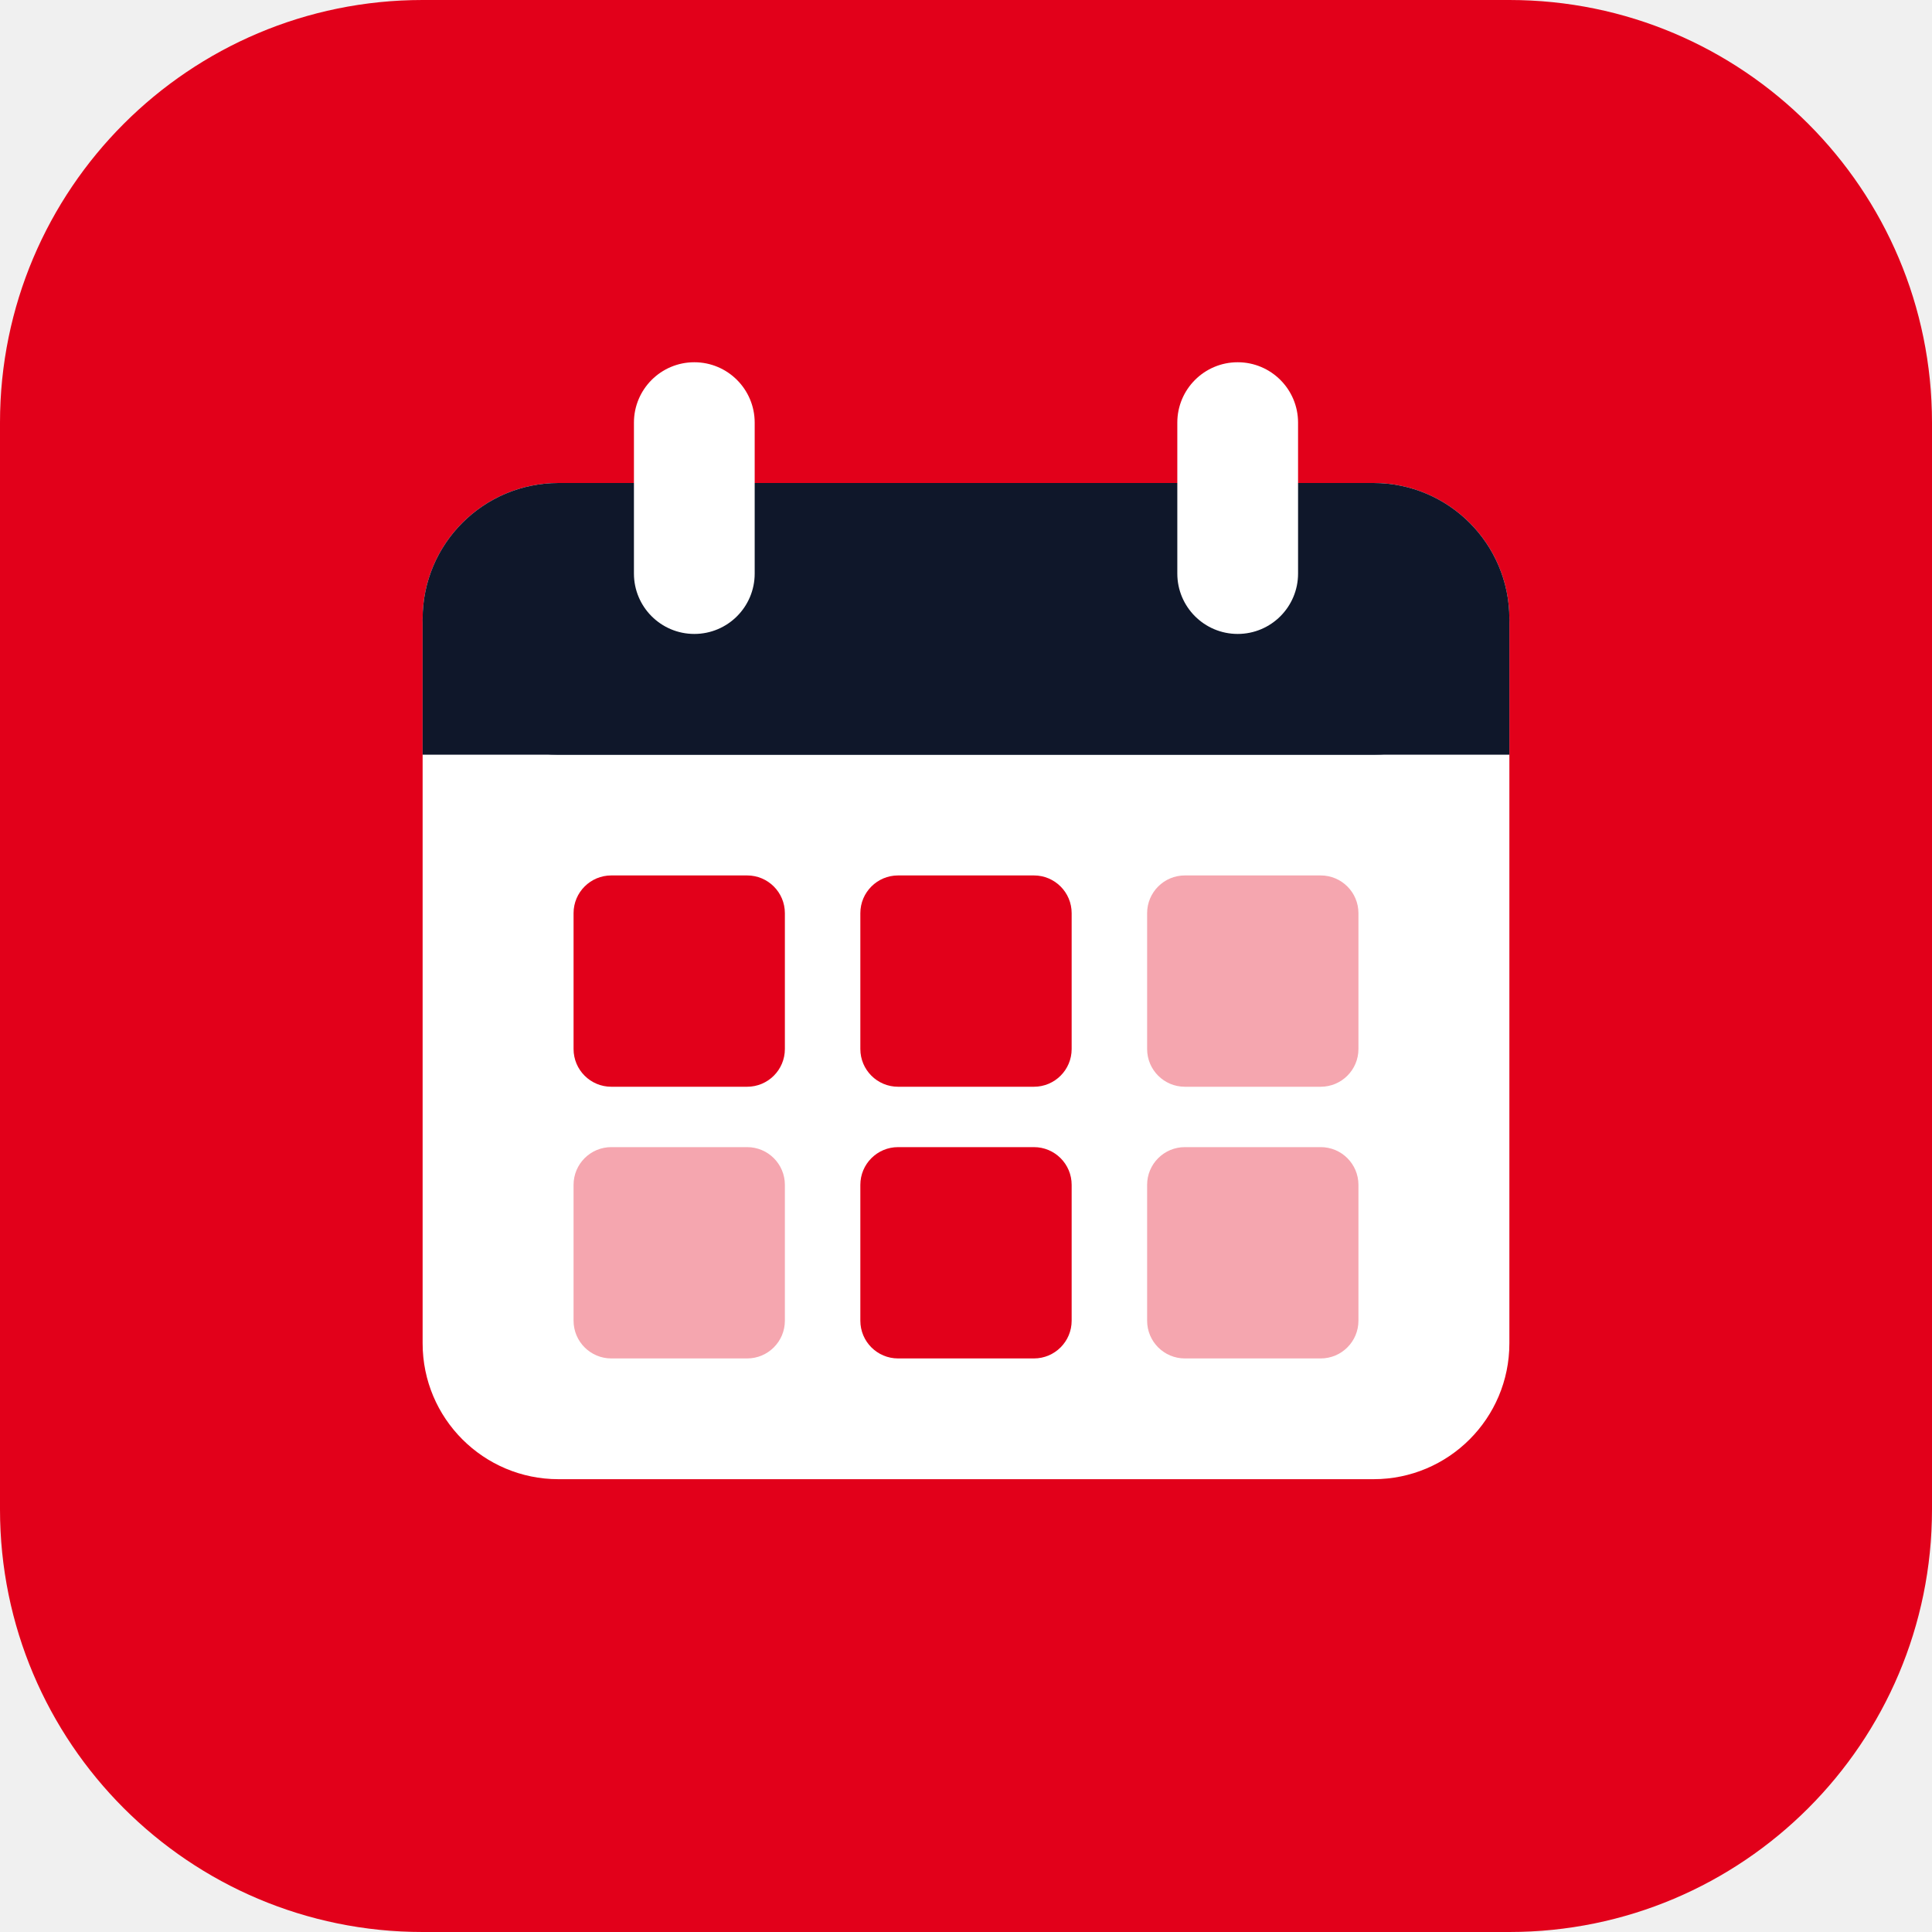
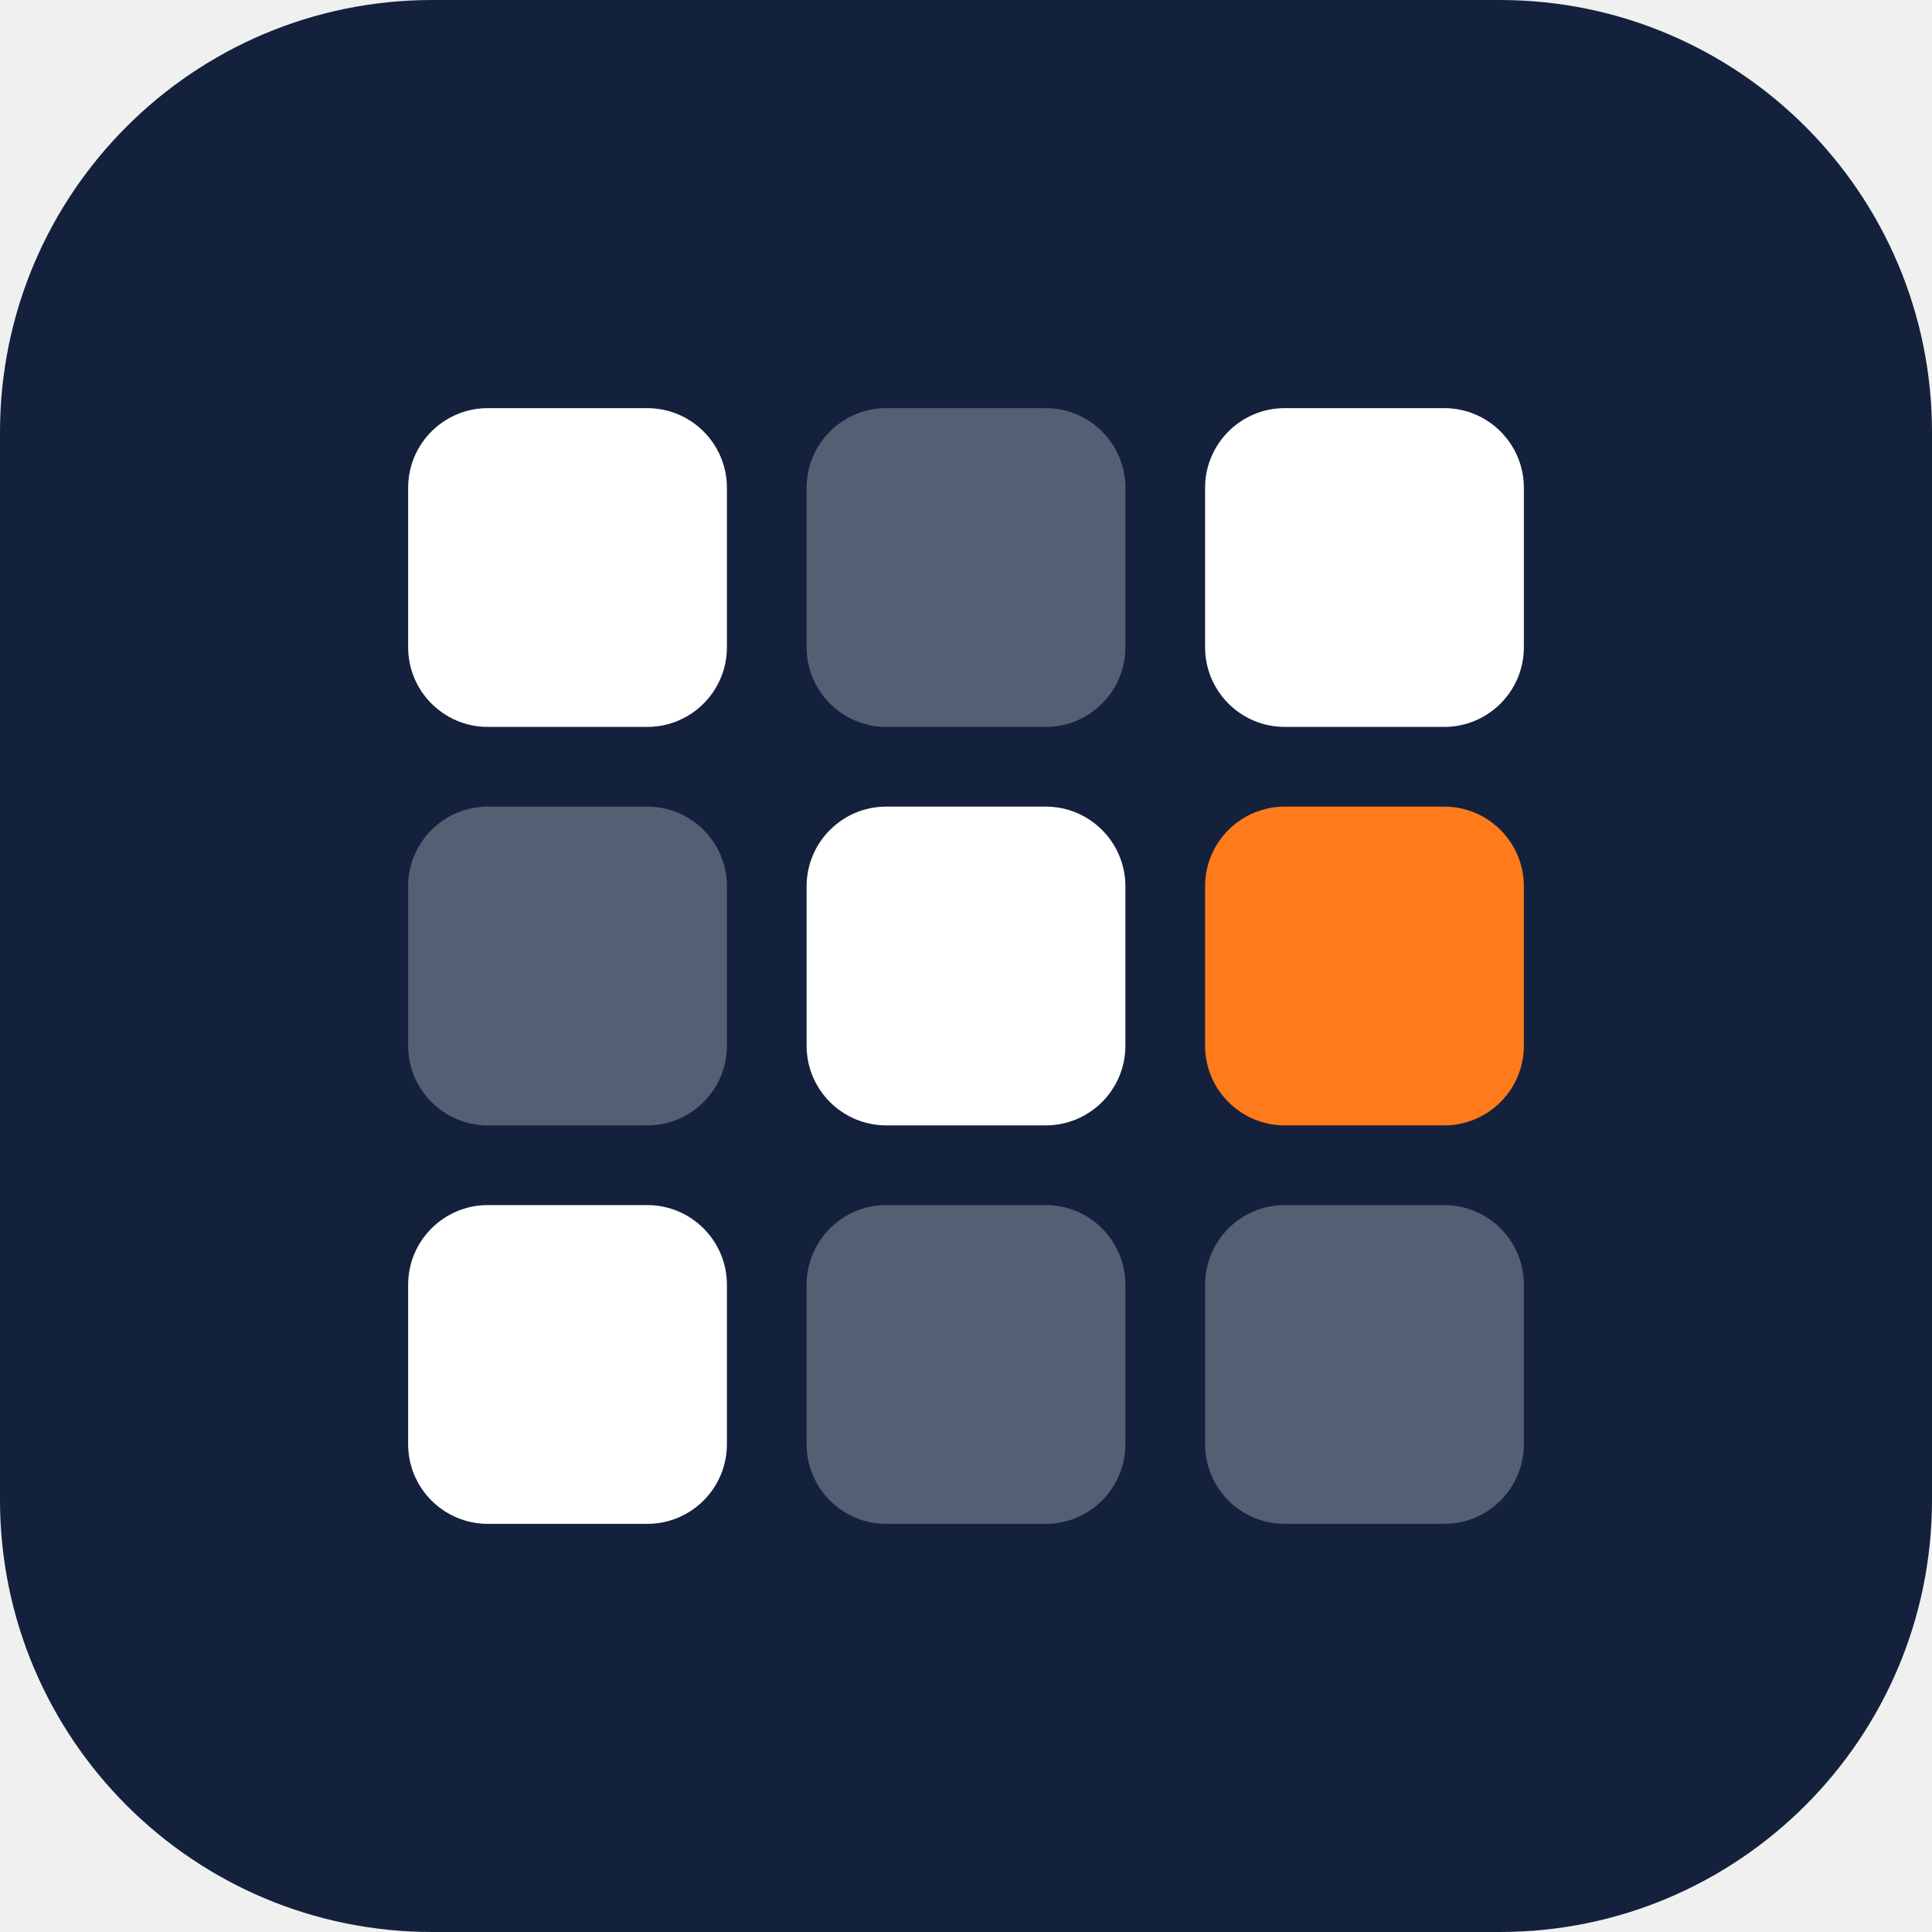
- <svg xmlns="http://www.w3.org/2000/svg" viewBox="0 0 512 512" role="img" aria-label="Planquadro">
-   <rect width="512" height="512" rx="112" fill="#e2001a" />
-   <rect x="112" y="128" width="288" height="264" rx="36" fill="#ffffff" />
-   <rect x="112" y="128" width="288" height="72" rx="36" fill="#0f172a" />
-   <rect x="112" y="164" width="288" height="36" fill="#0f172a" />
-   <rect x="168" y="96" width="32" height="72" rx="16" fill="#ffffff" />
-   <rect x="312" y="96" width="32" height="72" rx="16" fill="#ffffff" />
-   <g fill="#e2001a">
-     <rect x="152" y="232" width="56" height="56" rx="10" />
-     <rect x="228" y="232" width="56" height="56" rx="10" />
-     <rect x="304" y="232" width="56" height="56" rx="10" opacity=".35" />
-     <rect x="152" y="304" width="56" height="56" rx="10" opacity=".35" />
-     <rect x="228" y="304" width="56" height="56" rx="10" />
-     <rect x="304" y="304" width="56" height="56" rx="10" opacity=".35" />
-   </g>
+ <svg xmlns="http://www.w3.org/2000/svg" viewBox="0 0 1024 1024" width="1024" height="1024" role="img" aria-label="Planquadro">
+   <rect width="1024" height="1024" rx="229.1" fill="#14213D" />
+   <rect x="216.32" y="216.32" width="168.96" height="168.96" rx="42.24" fill="#FFFFFF" />
+   <rect x="427.52" y="216.32" width="168.96" height="168.96" rx="42.24" fill="rgba(255,255,255,.28)" />
+   <rect x="638.72" y="216.32" width="168.96" height="168.96" rx="42.24" fill="#FFFFFF" />
+   <rect x="216.32" y="427.52" width="168.96" height="168.96" rx="42.24" fill="rgba(255,255,255,.28)" />
+   <rect x="427.52" y="427.52" width="168.96" height="168.96" rx="42.24" fill="#FFFFFF" />
+   <rect x="638.72" y="427.52" width="168.96" height="168.96" rx="42.24" fill="#FF7A1A" />
+   <rect x="216.32" y="638.72" width="168.96" height="168.96" rx="42.24" fill="#FFFFFF" />
+   <rect x="427.52" y="638.72" width="168.96" height="168.96" rx="42.24" fill="rgba(255,255,255,.28)" />
+   <rect x="638.72" y="638.72" width="168.96" height="168.96" rx="42.24" fill="rgba(255,255,255,.28)" />
</svg>
